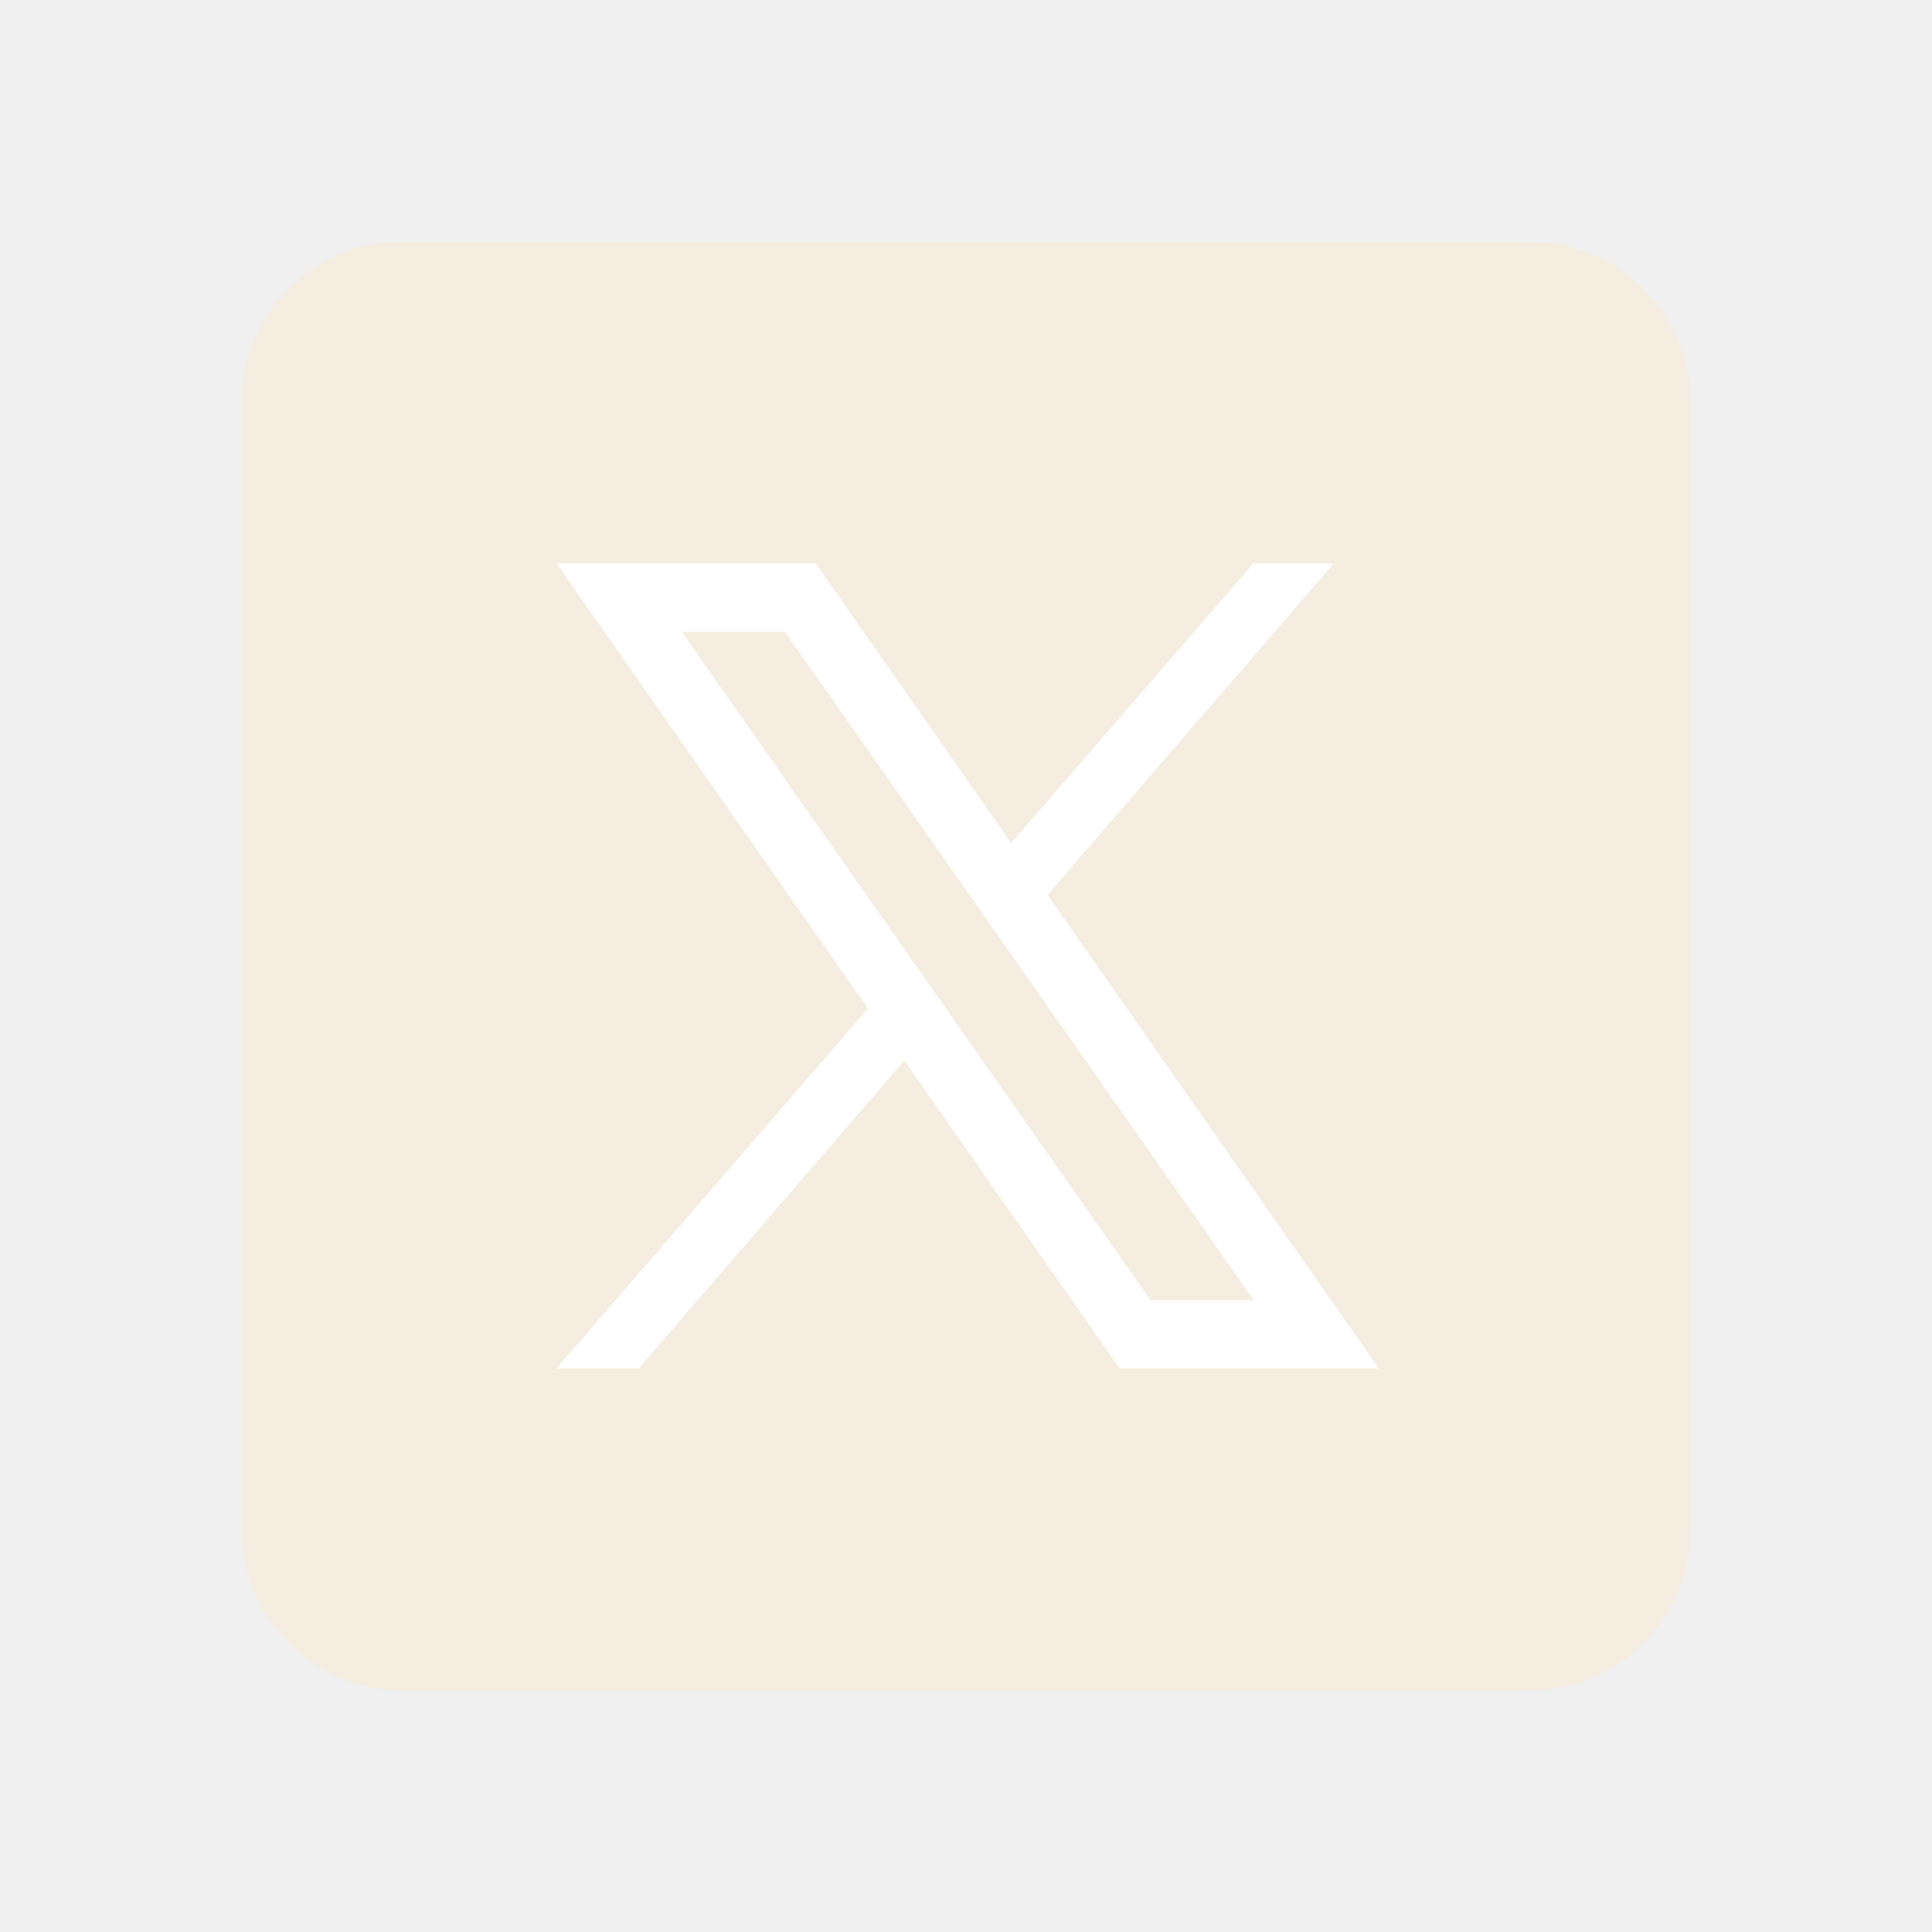
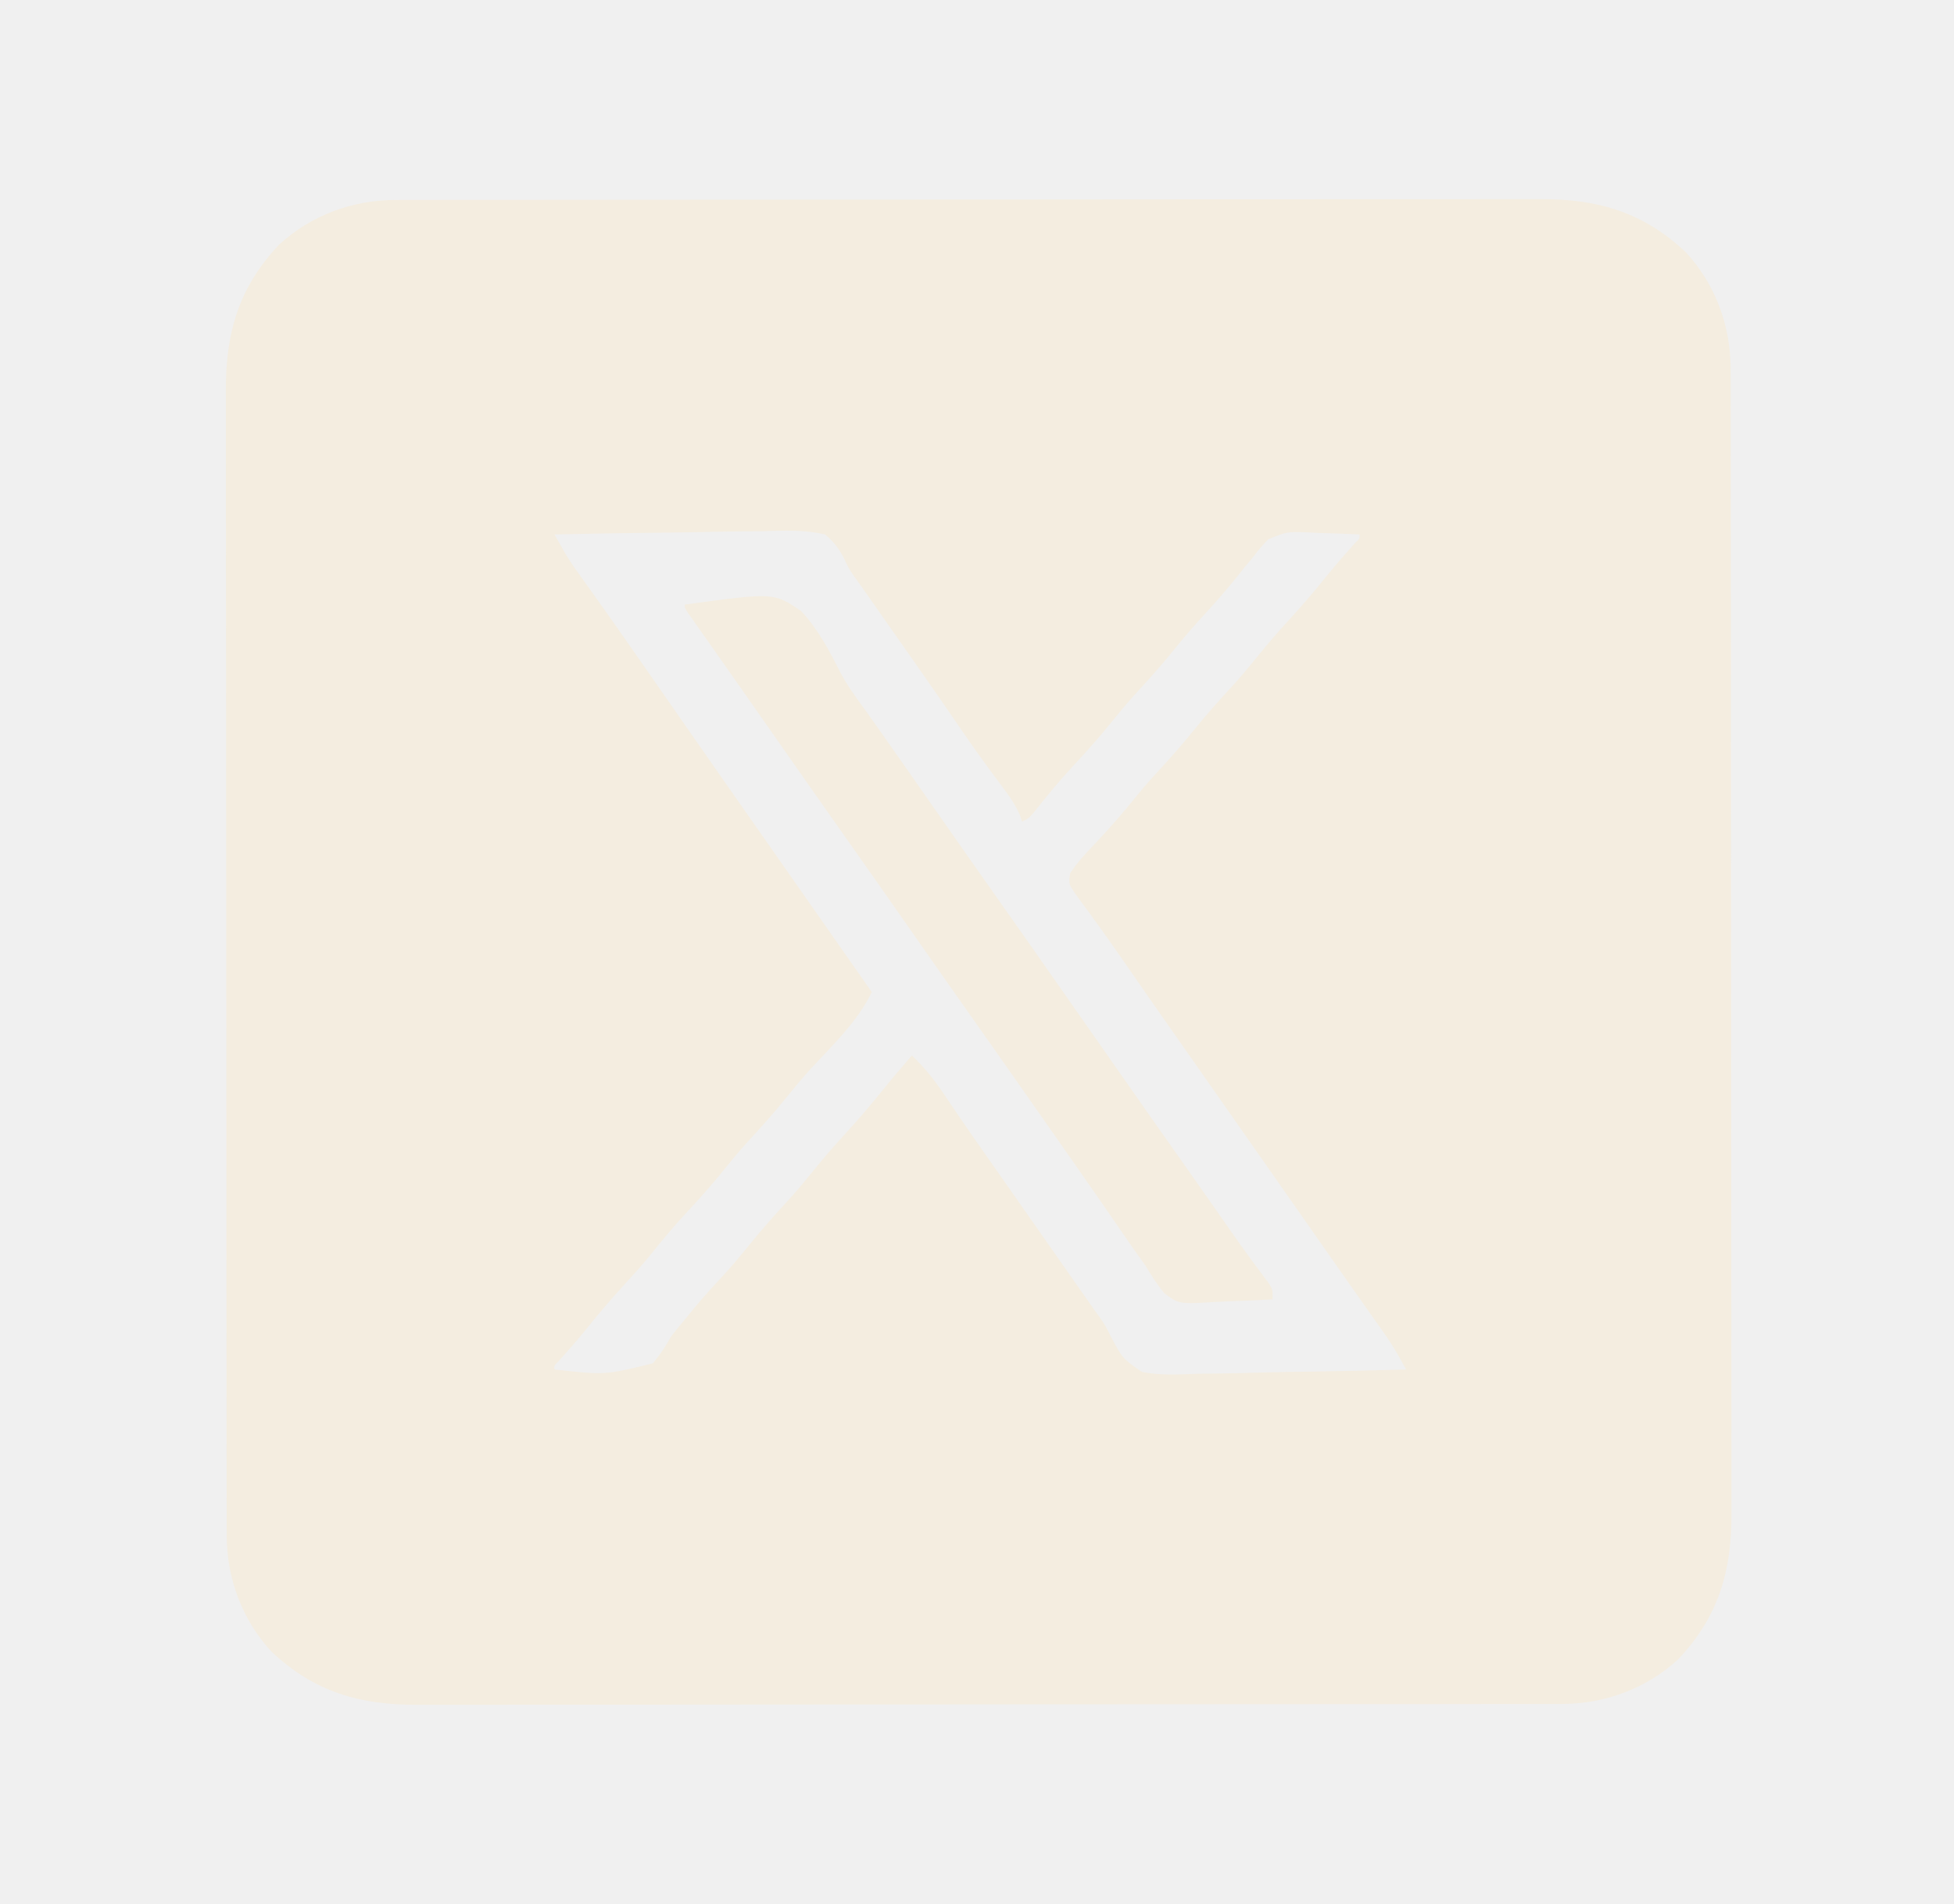
- <svg xmlns="http://www.w3.org/2000/svg" viewBox="0,0,256,256" width="480px" height="480px" fill-rule="none">
-   <g fill="none" fill-rule="none" stroke="none" stroke-width="1" stroke-linecap="butt" stroke-linejoin="miter" stroke-miterlimit="10" stroke-dasharray="" stroke-dashoffset="0" font-family="none" font-weight="none" font-size="none" text-anchor="none" style="mix-blend-mode: normal">
-     <g transform="scale(5.33333,5.33333)">
-       <path d="M38,42h-28c-2.209,0 -4,-1.791 -4,-4v-28c0,-2.209 1.791,-4 4,-4h28c2.209,0 4,1.791 4,4v28c0,2.209 -1.791,4 -4,4z" fill="#f4ede0" fill-rule="evenodd" />
-       <path d="M34.257,34h-6.437l-13.991,-20h6.437zM28.587,32.304h2.563l-11.651,-16.608h-2.563z" fill="#ffffff" fill-rule="nonzero" />
-       <path d="M15.866,34l7.203,-8.344l-0.942,-1.249l-8.304,9.593z" fill="#ffffff" fill-rule="nonzero" />
-       <path d="M24.45,21.721l0.905,1.289l7.781,-9.01h-2z" fill="#ffffff" fill-rule="nonzero" />
-     </g>
-   </g>
+ <svg xmlns="http://www.w3.org/2000/svg" version="1.1" width="585" height="570">
+   <path d="M0 0 C1.266 -0.004 2.531 -0.008 3.835 -0.012 C5.232 -0.011 6.629 -0.01 8.025 -0.009 C9.515 -0.012 11.005 -0.015 12.495 -0.018 C16.586 -0.026 20.676 -0.028 24.767 -0.029 C29.18 -0.03 33.593 -0.038 38.007 -0.045 C47.655 -0.058 57.304 -0.064 66.953 -0.069 C72.98 -0.072 79.007 -0.076 85.034 -0.08 C101.726 -0.092 118.418 -0.103 135.11 -0.106 C136.178 -0.106 137.246 -0.107 138.346 -0.107 C139.417 -0.107 140.487 -0.107 141.59 -0.107 C143.76 -0.108 145.929 -0.108 148.098 -0.109 C149.174 -0.109 150.25 -0.109 151.359 -0.109 C168.791 -0.113 186.223 -0.131 203.654 -0.154 C221.558 -0.178 239.463 -0.19 257.367 -0.192 C267.416 -0.192 277.466 -0.198 287.515 -0.216 C296.074 -0.232 304.632 -0.237 313.19 -0.229 C317.554 -0.225 321.918 -0.226 326.282 -0.24 C330.283 -0.252 334.284 -0.251 338.285 -0.239 C339.727 -0.237 341.168 -0.24 342.61 -0.249 C359.956 -0.348 373.648 3.63 386.419 15.713 C395.191 25.256 399.758 37.636 399.773 50.49 C399.777 51.755 399.781 53.021 399.785 54.325 C399.784 55.721 399.783 57.118 399.782 58.515 C399.785 60.005 399.788 61.495 399.791 62.985 C399.799 67.075 399.801 71.166 399.802 75.256 C399.804 79.67 399.811 84.083 399.818 88.496 C399.831 98.145 399.838 107.794 399.842 117.443 C399.845 123.47 399.849 129.497 399.853 135.523 C399.866 152.215 399.876 168.907 399.879 185.599 C399.88 186.667 399.88 187.735 399.88 188.836 C399.88 189.906 399.88 190.977 399.881 192.08 C399.881 194.249 399.882 196.419 399.882 198.588 C399.882 199.664 399.882 200.74 399.883 201.849 C399.887 219.281 399.904 236.712 399.927 254.144 C399.951 272.048 399.964 289.952 399.965 307.856 C399.966 317.906 399.971 327.956 399.99 338.005 C400.005 346.563 400.01 355.122 400.002 363.68 C399.998 368.044 399.999 372.408 400.013 376.772 C400.026 380.773 400.024 384.774 400.012 388.775 C400.01 390.216 400.013 391.658 400.022 393.099 C400.121 410.446 396.143 424.138 384.06 436.909 C374.517 445.68 362.137 450.248 349.283 450.263 C348.018 450.267 346.752 450.271 345.449 450.274 C344.052 450.274 342.655 450.273 341.258 450.272 C339.768 450.274 338.278 450.277 336.789 450.281 C332.698 450.289 328.607 450.291 324.517 450.291 C320.103 450.293 315.69 450.301 311.277 450.308 C301.628 450.321 291.979 450.327 282.33 450.332 C276.303 450.334 270.277 450.339 264.25 450.343 C247.558 450.355 230.866 450.366 214.174 450.369 C213.106 450.369 212.038 450.369 210.937 450.37 C209.867 450.37 208.796 450.37 207.693 450.37 C205.524 450.371 203.355 450.371 201.185 450.372 C199.571 450.372 199.571 450.372 197.924 450.372 C180.493 450.376 163.061 450.394 145.629 450.417 C127.725 450.441 109.821 450.453 91.917 450.454 C81.867 450.455 71.818 450.461 61.768 450.479 C53.21 450.495 44.652 450.5 36.093 450.491 C31.729 450.488 27.365 450.488 23.001 450.503 C19 450.515 14.999 450.514 10.998 450.502 C9.557 450.5 8.115 450.503 6.674 450.512 C-10.673 450.61 -24.364 446.632 -37.136 434.549 C-45.907 425.007 -50.475 412.627 -50.49 399.773 C-50.494 398.508 -50.497 397.242 -50.501 395.938 C-50.501 394.541 -50.5 393.145 -50.499 391.748 C-50.501 390.258 -50.504 388.768 -50.508 387.278 C-50.516 383.188 -50.518 379.097 -50.518 375.006 C-50.52 370.593 -50.528 366.18 -50.534 361.767 C-50.548 352.118 -50.554 342.469 -50.558 332.82 C-50.561 326.793 -50.565 320.766 -50.57 314.74 C-50.582 298.048 -50.592 281.356 -50.596 264.664 C-50.596 263.596 -50.596 262.527 -50.596 261.427 C-50.597 260.356 -50.597 259.286 -50.597 258.183 C-50.598 256.014 -50.598 253.844 -50.598 251.675 C-50.599 250.599 -50.599 249.523 -50.599 248.414 C-50.603 230.982 -50.621 213.551 -50.644 196.119 C-50.668 178.215 -50.68 160.311 -50.681 142.406 C-50.682 132.357 -50.688 122.307 -50.706 112.258 C-50.721 103.699 -50.727 95.141 -50.718 86.583 C-50.714 82.219 -50.715 77.855 -50.729 73.491 C-50.742 69.49 -50.741 65.489 -50.729 61.488 C-50.727 60.047 -50.73 58.605 -50.739 57.164 C-50.837 39.817 -46.859 26.125 -34.776 13.354 C-25.234 4.582 -12.854 0.015 0 0 Z M47.642 100.131 C48.274 101.244 48.907 102.357 49.558 103.504 C49.914 104.13 50.27 104.756 50.637 105.401 C51.728 107.28 52.9 109.064 54.165 110.831 C54.621 111.471 55.077 112.112 55.547 112.773 C56.032 113.448 56.517 114.123 57.017 114.819 C58.093 116.33 59.168 117.842 60.243 119.354 C60.802 120.138 61.36 120.922 61.936 121.73 C64.774 125.725 67.583 129.74 70.392 133.756 C71.261 134.998 71.261 134.998 72.147 136.265 C77.337 143.686 82.507 151.121 87.675 158.557 C93.739 167.278 99.828 175.981 105.924 184.68 C108.831 188.829 111.736 192.98 114.642 197.131 C115.799 198.785 116.957 200.439 118.114 202.092 C126.29 213.772 134.466 225.452 142.642 237.131 C138.385 246.01 130.72 253.201 124.11 260.381 C121.698 263.069 119.409 265.821 117.142 268.631 C113.303 273.389 109.246 277.889 105.107 282.385 C102.715 285.05 100.449 287.78 98.204 290.569 C94.547 295.104 90.696 299.387 86.73 303.649 C82.928 307.759 79.399 312.054 75.888 316.417 C73.553 319.238 71.122 321.937 68.642 324.631 C64.499 329.134 60.598 333.78 56.759 338.542 C54.208 341.662 51.552 344.675 48.857 347.67 C47.535 348.943 47.535 348.943 47.642 350.131 C62.781 351.816 62.781 351.816 77.056 348.292 C79.307 345.7 80.953 343.116 82.642 340.131 C84.09 338.294 85.57 336.481 87.079 334.694 C87.82 333.777 88.562 332.861 89.325 331.917 C92.483 328.12 95.83 324.514 99.173 320.881 C101.586 318.194 103.874 315.442 106.142 312.631 C109.979 307.875 114.036 303.376 118.173 298.881 C120.586 296.194 122.874 293.442 125.142 290.631 C128.195 286.847 131.348 283.209 134.642 279.631 C138.804 275.107 142.729 270.44 146.591 265.659 C149.213 262.427 151.917 259.276 154.642 256.131 C158.584 259.834 161.588 263.701 164.579 268.194 C165.55 269.628 166.521 271.062 167.493 272.495 C168.004 273.25 168.515 274.005 169.041 274.782 C171.807 278.842 174.632 282.861 177.454 286.881 C178.043 287.721 178.631 288.56 179.237 289.425 C180.439 291.139 181.641 292.853 182.843 294.567 C185.779 298.753 188.71 302.942 191.642 307.131 C195.199 312.214 198.757 317.297 202.318 322.378 C202.927 323.247 203.536 324.116 204.163 325.012 C205.304 326.64 206.444 328.268 207.585 329.895 C208.381 331.031 208.381 331.031 209.193 332.19 C209.986 333.276 209.986 333.276 210.796 334.384 C212.642 337.131 212.642 337.131 214.294 340.413 C217.711 346.836 217.711 346.836 223.516 350.857 C229.039 351.974 234.642 351.623 240.239 351.401 C242.043 351.377 243.846 351.358 245.649 351.345 C250.371 351.296 255.088 351.168 259.808 351.024 C264.634 350.891 269.461 350.832 274.288 350.766 C283.742 350.627 293.191 350.406 302.642 350.131 C302.013 349.024 301.384 347.917 300.737 346.776 C300.383 346.153 300.029 345.53 299.665 344.889 C298.434 342.775 297.092 340.772 295.681 338.776 C295.134 337.999 294.588 337.223 294.025 336.422 C293.444 335.605 292.864 334.787 292.267 333.944 C291.009 332.159 289.751 330.374 288.493 328.588 C287.533 327.228 287.533 327.228 286.553 325.841 C283.571 321.613 280.607 317.372 277.642 313.131 C276.475 311.465 275.309 309.798 274.142 308.131 C267.142 298.131 260.142 288.131 253.142 278.131 C252.564 277.307 251.987 276.482 251.392 275.632 C250.224 273.963 249.056 272.294 247.887 270.625 C244.997 266.495 242.105 262.365 239.212 258.237 C224.905 237.817 224.905 237.817 218.432 228.457 C215.372 224.034 212.295 219.633 209.114 215.295 C208.587 214.564 208.059 213.833 207.516 213.08 C206.546 211.739 205.563 210.408 204.563 209.089 C201.534 204.857 201.534 204.857 202.021 201.585 C204.115 198.416 206.567 195.719 209.204 193.006 C213.851 188.109 218.202 183.078 222.431 177.811 C224.751 174.999 227.172 172.313 229.642 169.631 C232.935 166.054 236.088 162.416 239.142 158.631 C242.979 153.875 247.036 149.376 251.173 144.881 C253.586 142.194 255.874 139.442 258.142 136.631 C261.195 132.847 264.348 129.209 267.642 125.631 C271.784 121.129 275.685 116.483 279.525 111.721 C282.075 108.601 284.731 105.588 287.427 102.592 C288.748 101.32 288.748 101.32 288.642 100.131 C284.622 99.927 280.603 99.803 276.579 99.694 C275.446 99.635 274.312 99.577 273.144 99.516 C266.99 99.299 266.99 99.299 261.423 101.536 C259.63 103.304 258.13 105.104 256.642 107.131 C255.882 108.023 255.123 108.915 254.341 109.835 C253.677 110.675 253.013 111.515 252.329 112.381 C249.215 116.252 246.008 119.978 242.642 123.631 C239.348 127.209 236.195 130.847 233.142 134.631 C229.303 139.389 225.246 143.889 221.107 148.385 C218.715 151.05 216.449 153.78 214.204 156.569 C210.553 161.096 206.711 165.376 202.748 169.627 C198.754 173.937 195.066 178.44 191.419 183.049 C189.642 185.131 189.642 185.131 187.642 186.131 C187.414 185.447 187.185 184.762 186.95 184.057 C185.33 180.435 183.092 177.457 180.704 174.319 C176.804 169.097 173 163.83 169.329 158.444 C165.201 152.396 161.033 146.378 156.829 140.381 C156.245 139.549 155.662 138.716 155.06 137.858 C153.864 136.152 152.667 134.446 151.471 132.74 C148.379 128.331 145.292 123.918 142.204 119.506 C139.79 116.054 139.79 116.054 137.327 112.637 C135.642 110.131 135.642 110.131 134.44 107.524 C132.814 104.368 131.393 102.403 128.642 100.131 C122.508 98.702 116.502 98.965 110.239 99.155 C108.433 99.174 106.627 99.188 104.821 99.198 C100.084 99.236 95.349 99.334 90.613 99.445 C85.773 99.547 80.933 99.593 76.093 99.643 C66.608 99.75 57.125 99.921 47.642 100.131 Z " fill="#F4EDE0" transform="translate(118.3583,59.86857)" />
+   <path d="M0 0 C26.703 -3.632 26.703 -3.632 34.893 1.983 C39.856 7.296 43.173 13.573 46.438 20.025 C48.633 24.205 51.317 27.906 54.125 31.688 C55.092 33.047 56.056 34.409 57.016 35.773 C57.498 36.456 57.981 37.139 58.479 37.843 C64.276 46.063 70.027 54.317 75.791 62.562 C81.845 71.219 87.902 79.873 94 88.5 C100.101 97.131 106.161 105.79 112.218 114.452 C115.144 118.635 118.072 122.818 121 127 C124.525 132.034 128.049 137.069 131.57 142.105 C137.512 150.602 143.466 159.089 149.453 167.554 C152.172 171.401 154.88 175.255 157.578 179.117 C158.185 179.986 158.792 180.855 159.417 181.75 C160.626 183.481 161.833 185.212 163.04 186.943 C166.836 192.38 170.713 197.736 174.742 203.004 C176 205 176 205 176 208 C171.875 208.249 167.753 208.43 163.622 208.549 C162.221 208.599 160.82 208.667 159.421 208.754 C147.912 209.452 147.912 209.452 143.514 206.112 C141.408 203.518 139.705 200.871 138 198 C136.747 196.224 135.484 194.456 134.211 192.695 C132.929 190.841 131.65 188.984 130.375 187.125 C128.969 185.09 127.563 183.054 126.156 181.02 C125.459 180.008 124.761 178.997 124.043 177.956 C121.006 173.561 117.942 169.186 114.875 164.812 C113.729 163.177 112.583 161.542 111.438 159.906 C110.873 159.101 110.308 158.295 109.727 157.465 C107.962 154.946 106.2 152.426 104.438 149.906 C98.974 142.093 93.503 134.285 88 126.5 C80.7 116.172 73.456 105.804 66.209 95.438 C60.155 86.781 54.098 78.127 48 69.5 C41.899 60.869 35.839 52.21 29.782 43.548 C27.437 40.194 25.09 36.841 22.742 33.489 C21.588 31.84 20.435 30.191 19.281 28.542 C16.197 24.134 13.107 19.73 10.008 15.332 C9.358 14.408 8.708 13.485 8.039 12.533 C6.783 10.748 5.525 8.964 4.266 7.182 C3.706 6.386 3.147 5.59 2.57 4.77 C2.073 4.064 1.575 3.359 1.063 2.632 C0 1 0 1 0 0 Z " fill="#F4EDE0" transform="translate(205,181)" />
</svg>
